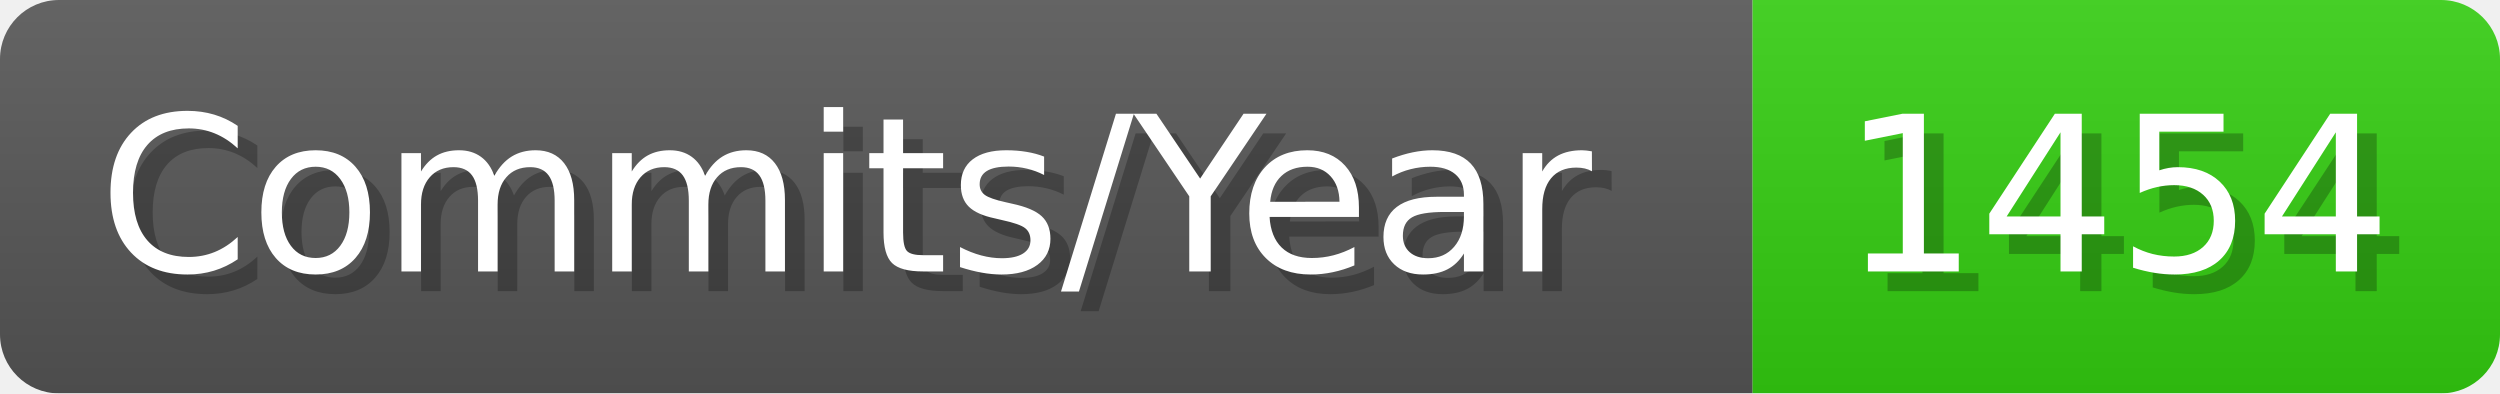
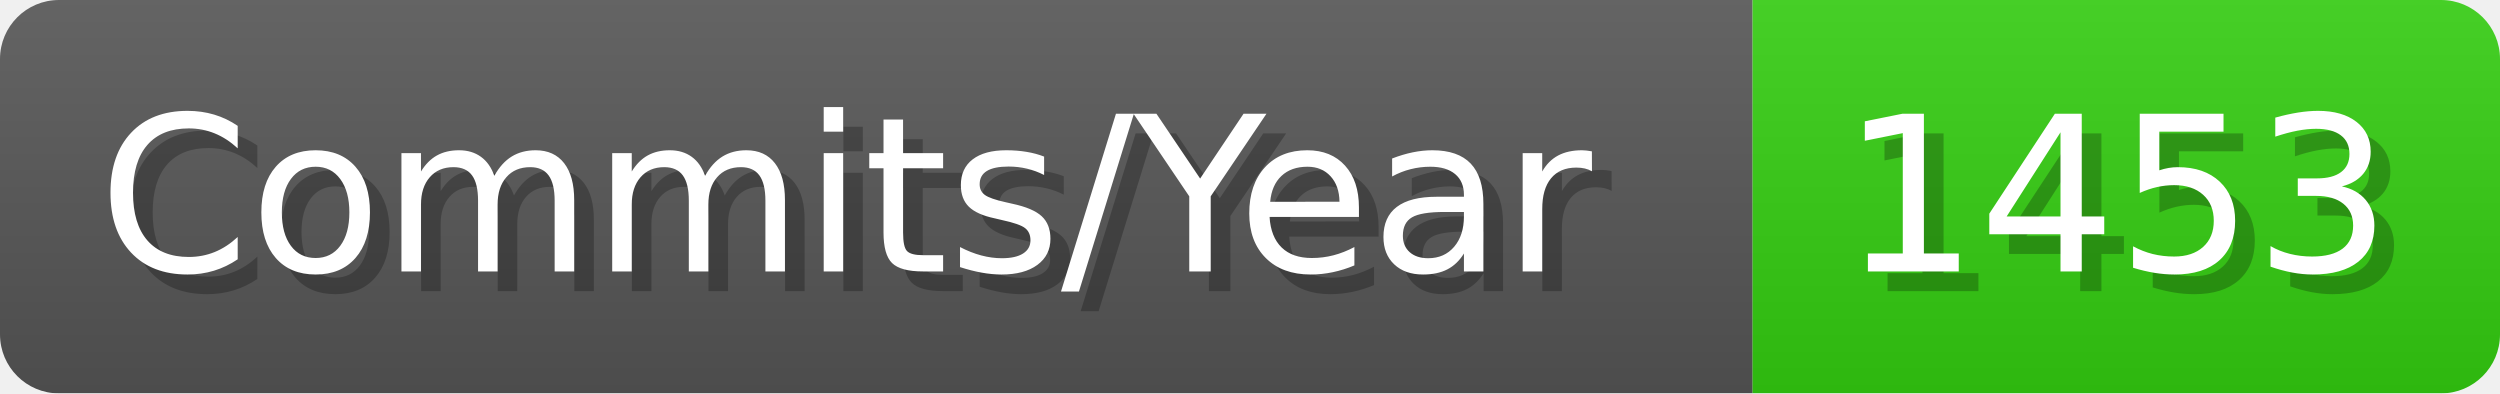
- <svg xmlns="http://www.w3.org/2000/svg" width="127.1" height="20" viewBox="0 0 1271 200" role="img" aria-label="Commits/Year: 1454">
+ <svg xmlns="http://www.w3.org/2000/svg" width="127.1" height="20" viewBox="0 0 1271 200" role="img" aria-label="Commits/Year: 1453">
  <linearGradient id="aUPdi" x2="0" y2="100%">
    <stop offset="0" stop-opacity=".1" stop-color="#EEE" />
    <stop offset="1" stop-opacity=".1" />
  </linearGradient>
  <mask id="WfAiQ">
    <rect width="1271" height="200" rx="30" fill="#FFF" />
  </mask>
  <g mask="url(#WfAiQ)">
    <rect width="891" height="200" fill="#555" />
    <rect width="380" height="200" fill="#3C1" x="891" />
    <rect width="1271" height="200" fill="url(#aUPdi)" />
  </g>
  <g aria-hidden="true" fill="#fff" text-anchor="start" font-family="Verdana,DejaVu Sans,sans-serif" font-size="110">
    <text x="60" y="148" textLength="791" fill="#000" opacity="0.25">Commits/Year</text>
    <text x="50" y="138" textLength="791">Commits/Year</text>
-     <text x="946" y="148" textLength="280" fill="#000" opacity="0.25">1454</text>
-     <text x="936" y="138" textLength="280">1454</text>
+     <text x="946" y="148" textLength="280" fill="#000" opacity="0.25">1453</text>
+     <text x="936" y="138" textLength="280">1453</text>
  </g>
</svg>
